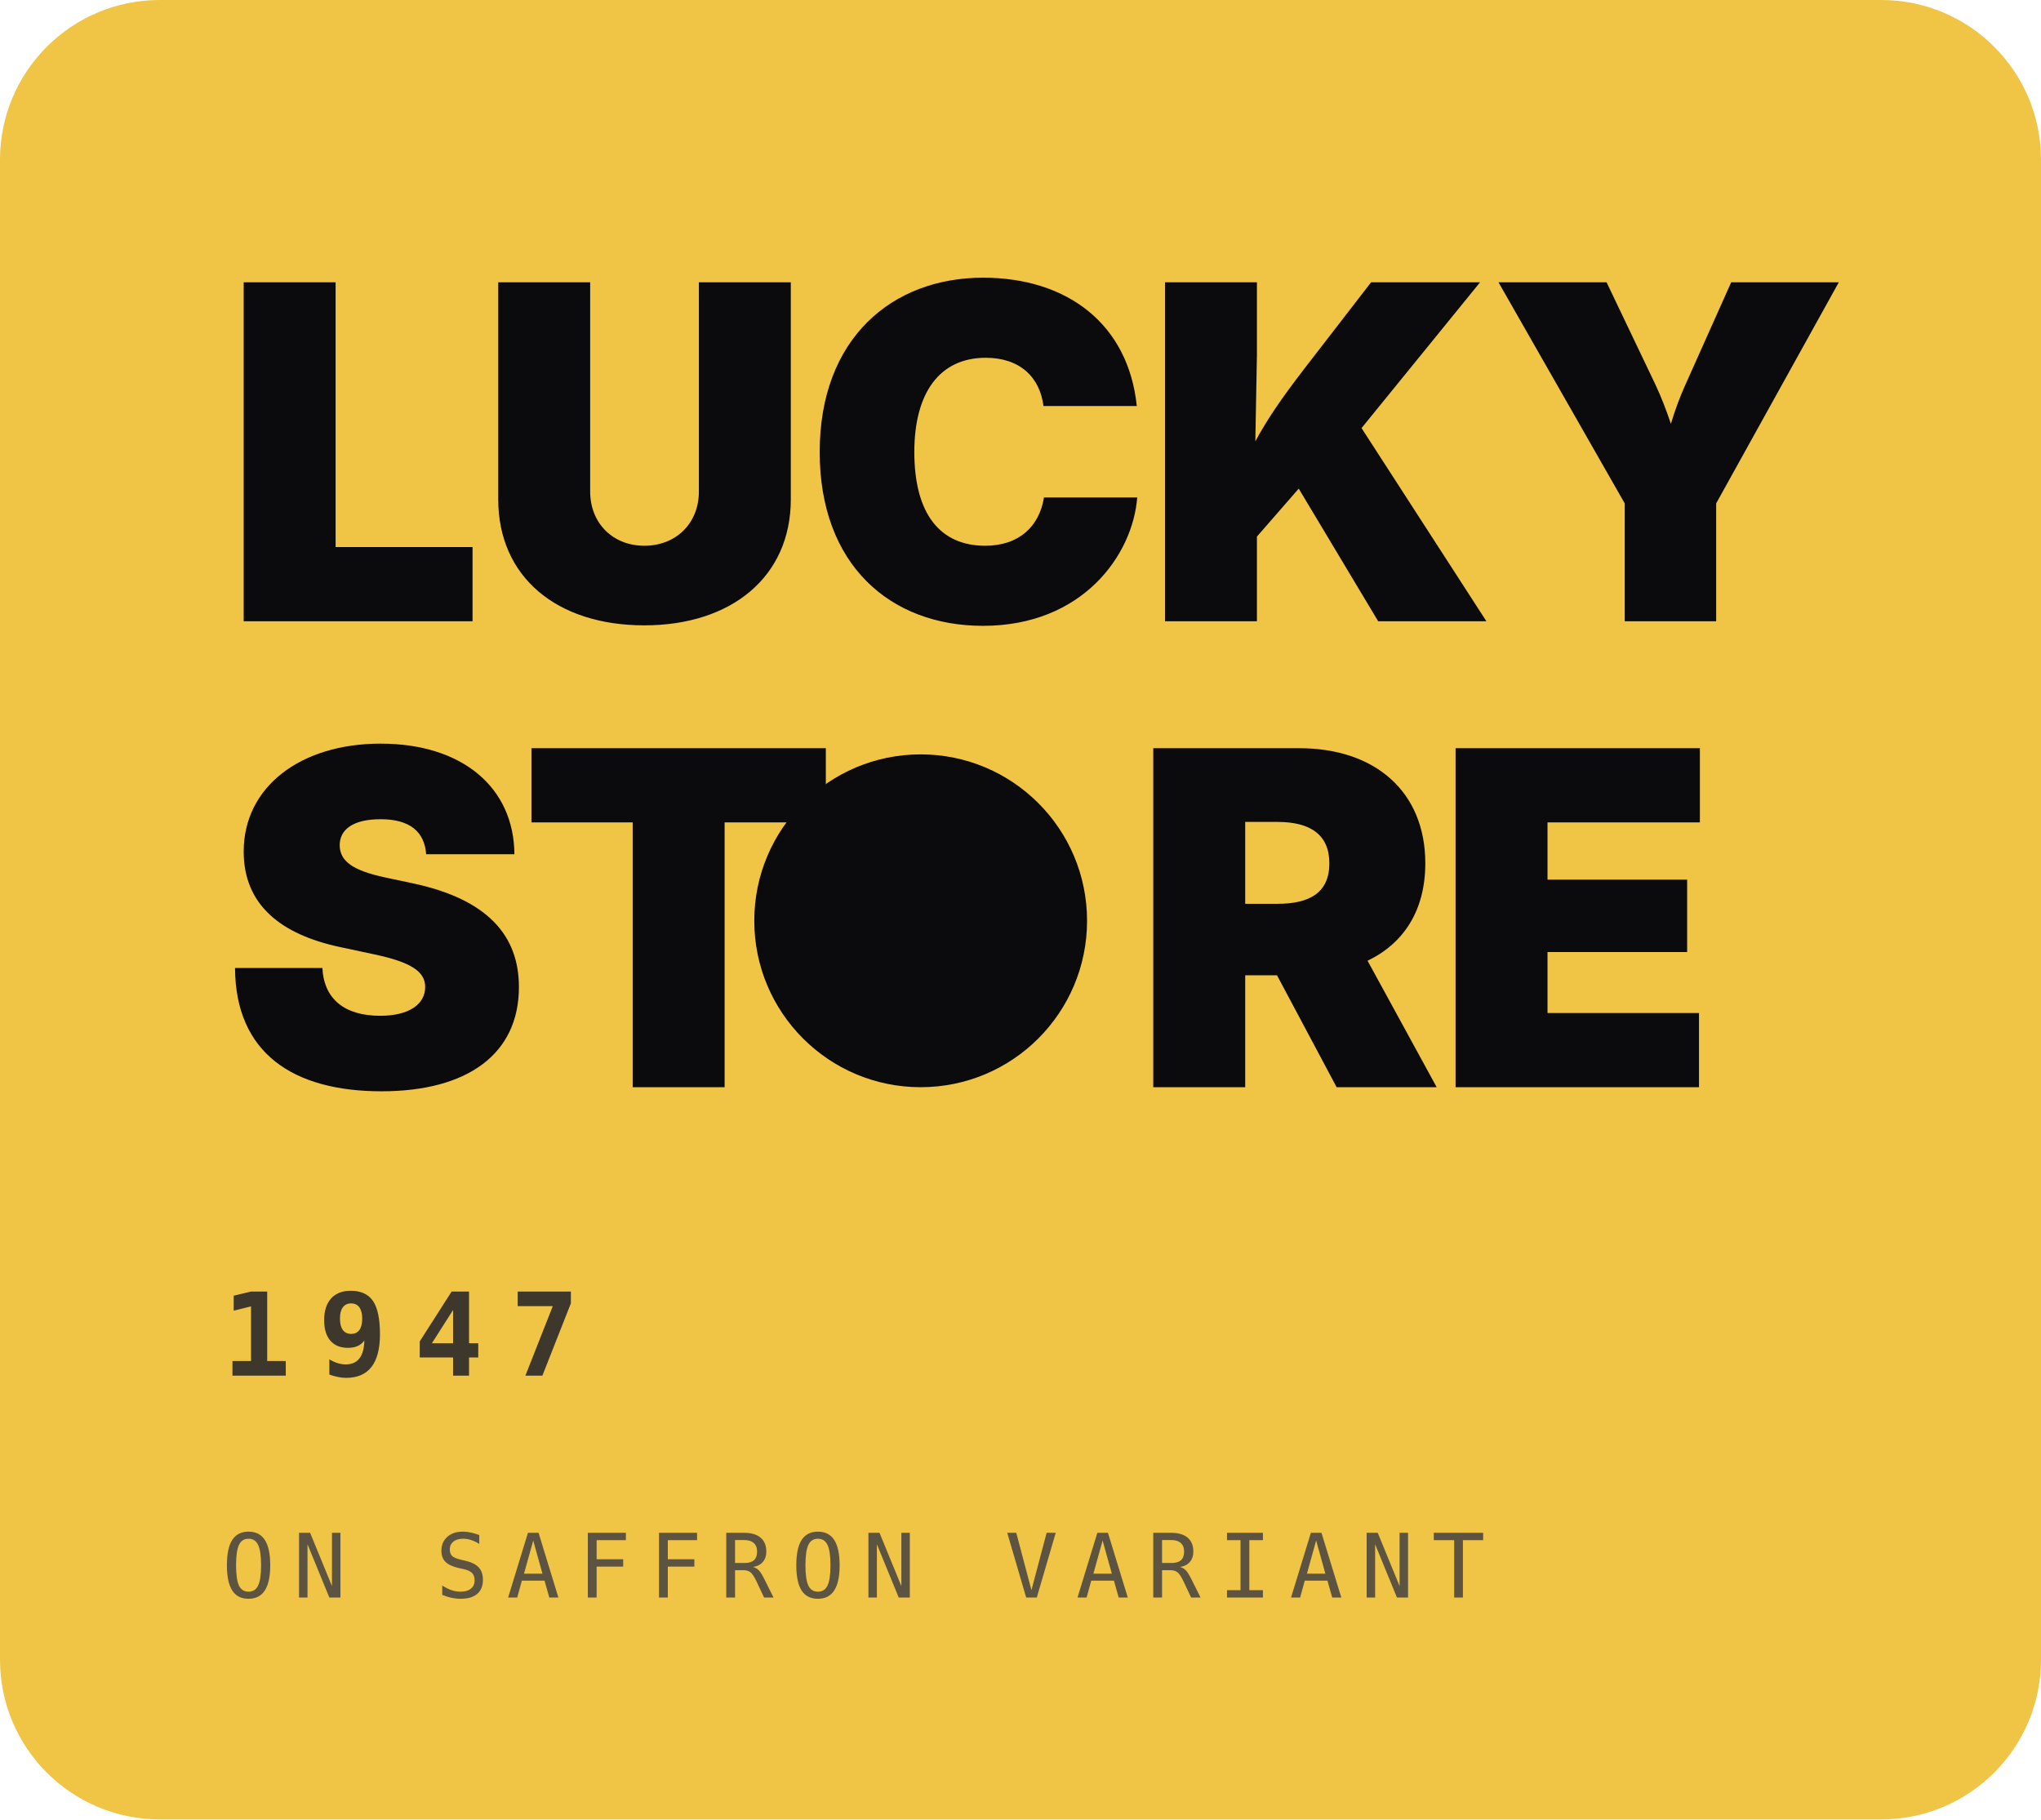
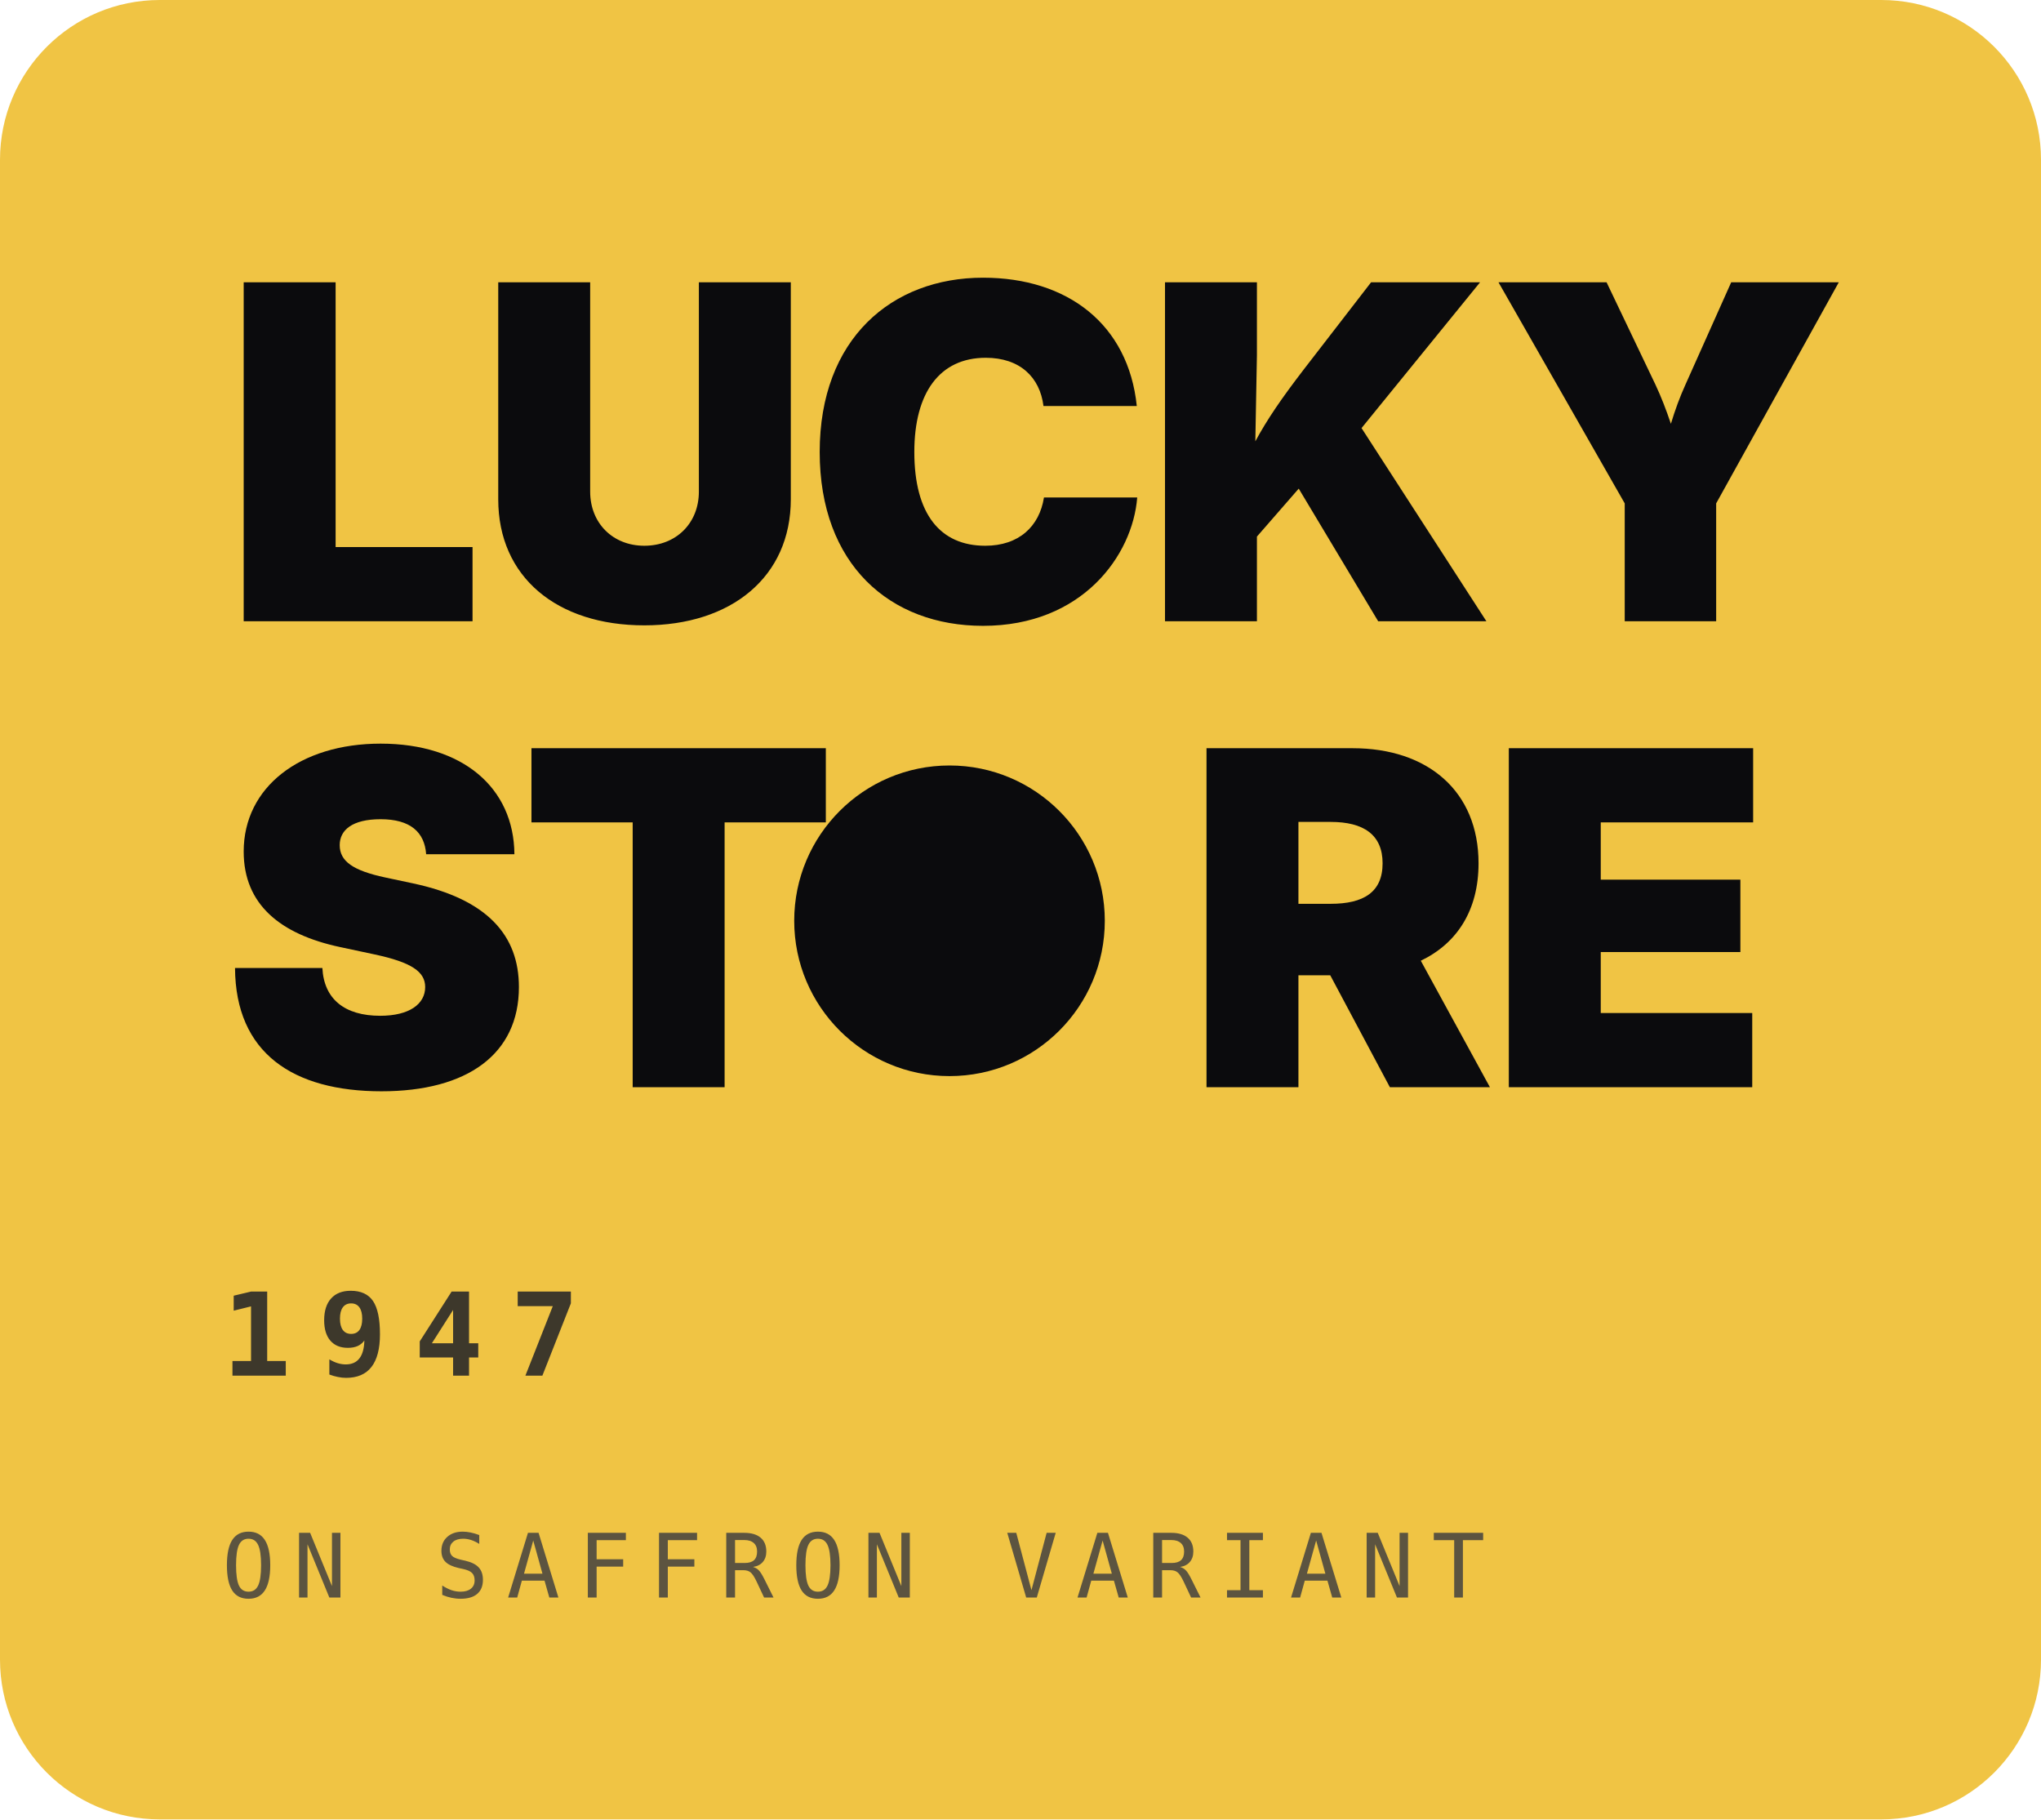
<svg xmlns="http://www.w3.org/2000/svg" viewBox="0 0 460 410" width="460" height="410">
  <rect width="460" height="410" rx="36" fill="#f0c444" id="bg" />
  <g id="logo-on-saffron">
    <text x="50" y="140" font-family="'Geist','Inter','Helvetica Neue',Arial,sans-serif" font-size="105" font-weight="900" fill="#0B0B0D" text-anchor="start" letter-spacing="-2" id="line-lucky">LUCKY</text>
    <text x="50" y="245" font-family="'Geist','Inter','Helvetica Neue',Arial,sans-serif" font-size="105" font-weight="900" fill="#0B0B0D" text-anchor="start" letter-spacing="-2" id="st-part">ST</text>
-     <circle cx="207.5" cy="207.5" r="37.5" fill="#0B0B0D" id="dot-o" />
-     <text x="255" y="245" font-family="'Geist','Inter','Helvetica Neue',Arial,sans-serif" font-size="105" font-weight="900" fill="#0B0B0D" text-anchor="start" letter-spacing="-2" id="re-part">RE</text>
+     <circle cx="214" cy="207.5" r="35" fill="#0B0B0D" id="dot-o" />
+     <text x="267" y="245" font-family="'Geist','Inter','Helvetica Neue',Arial,sans-serif" font-size="105" font-weight="900" fill="#0B0B0D" text-anchor="start" letter-spacing="-2" id="re-part">RE</text>
    <text x="50" y="310" font-family="'Geist Mono','JetBrains Mono','SF Mono',monospace" font-size="26" font-weight="600" fill="#3D382B" text-anchor="start" letter-spacing="6" id="year">1947</text>
    <text x="50" y="360" font-family="'Geist Mono','JetBrains Mono','SF Mono',monospace" font-size="20" font-weight="500" fill="#5C5440" text-anchor="start" letter-spacing="4" id="label">ON SAFFRON VARIANT</text>
  </g>
</svg>
